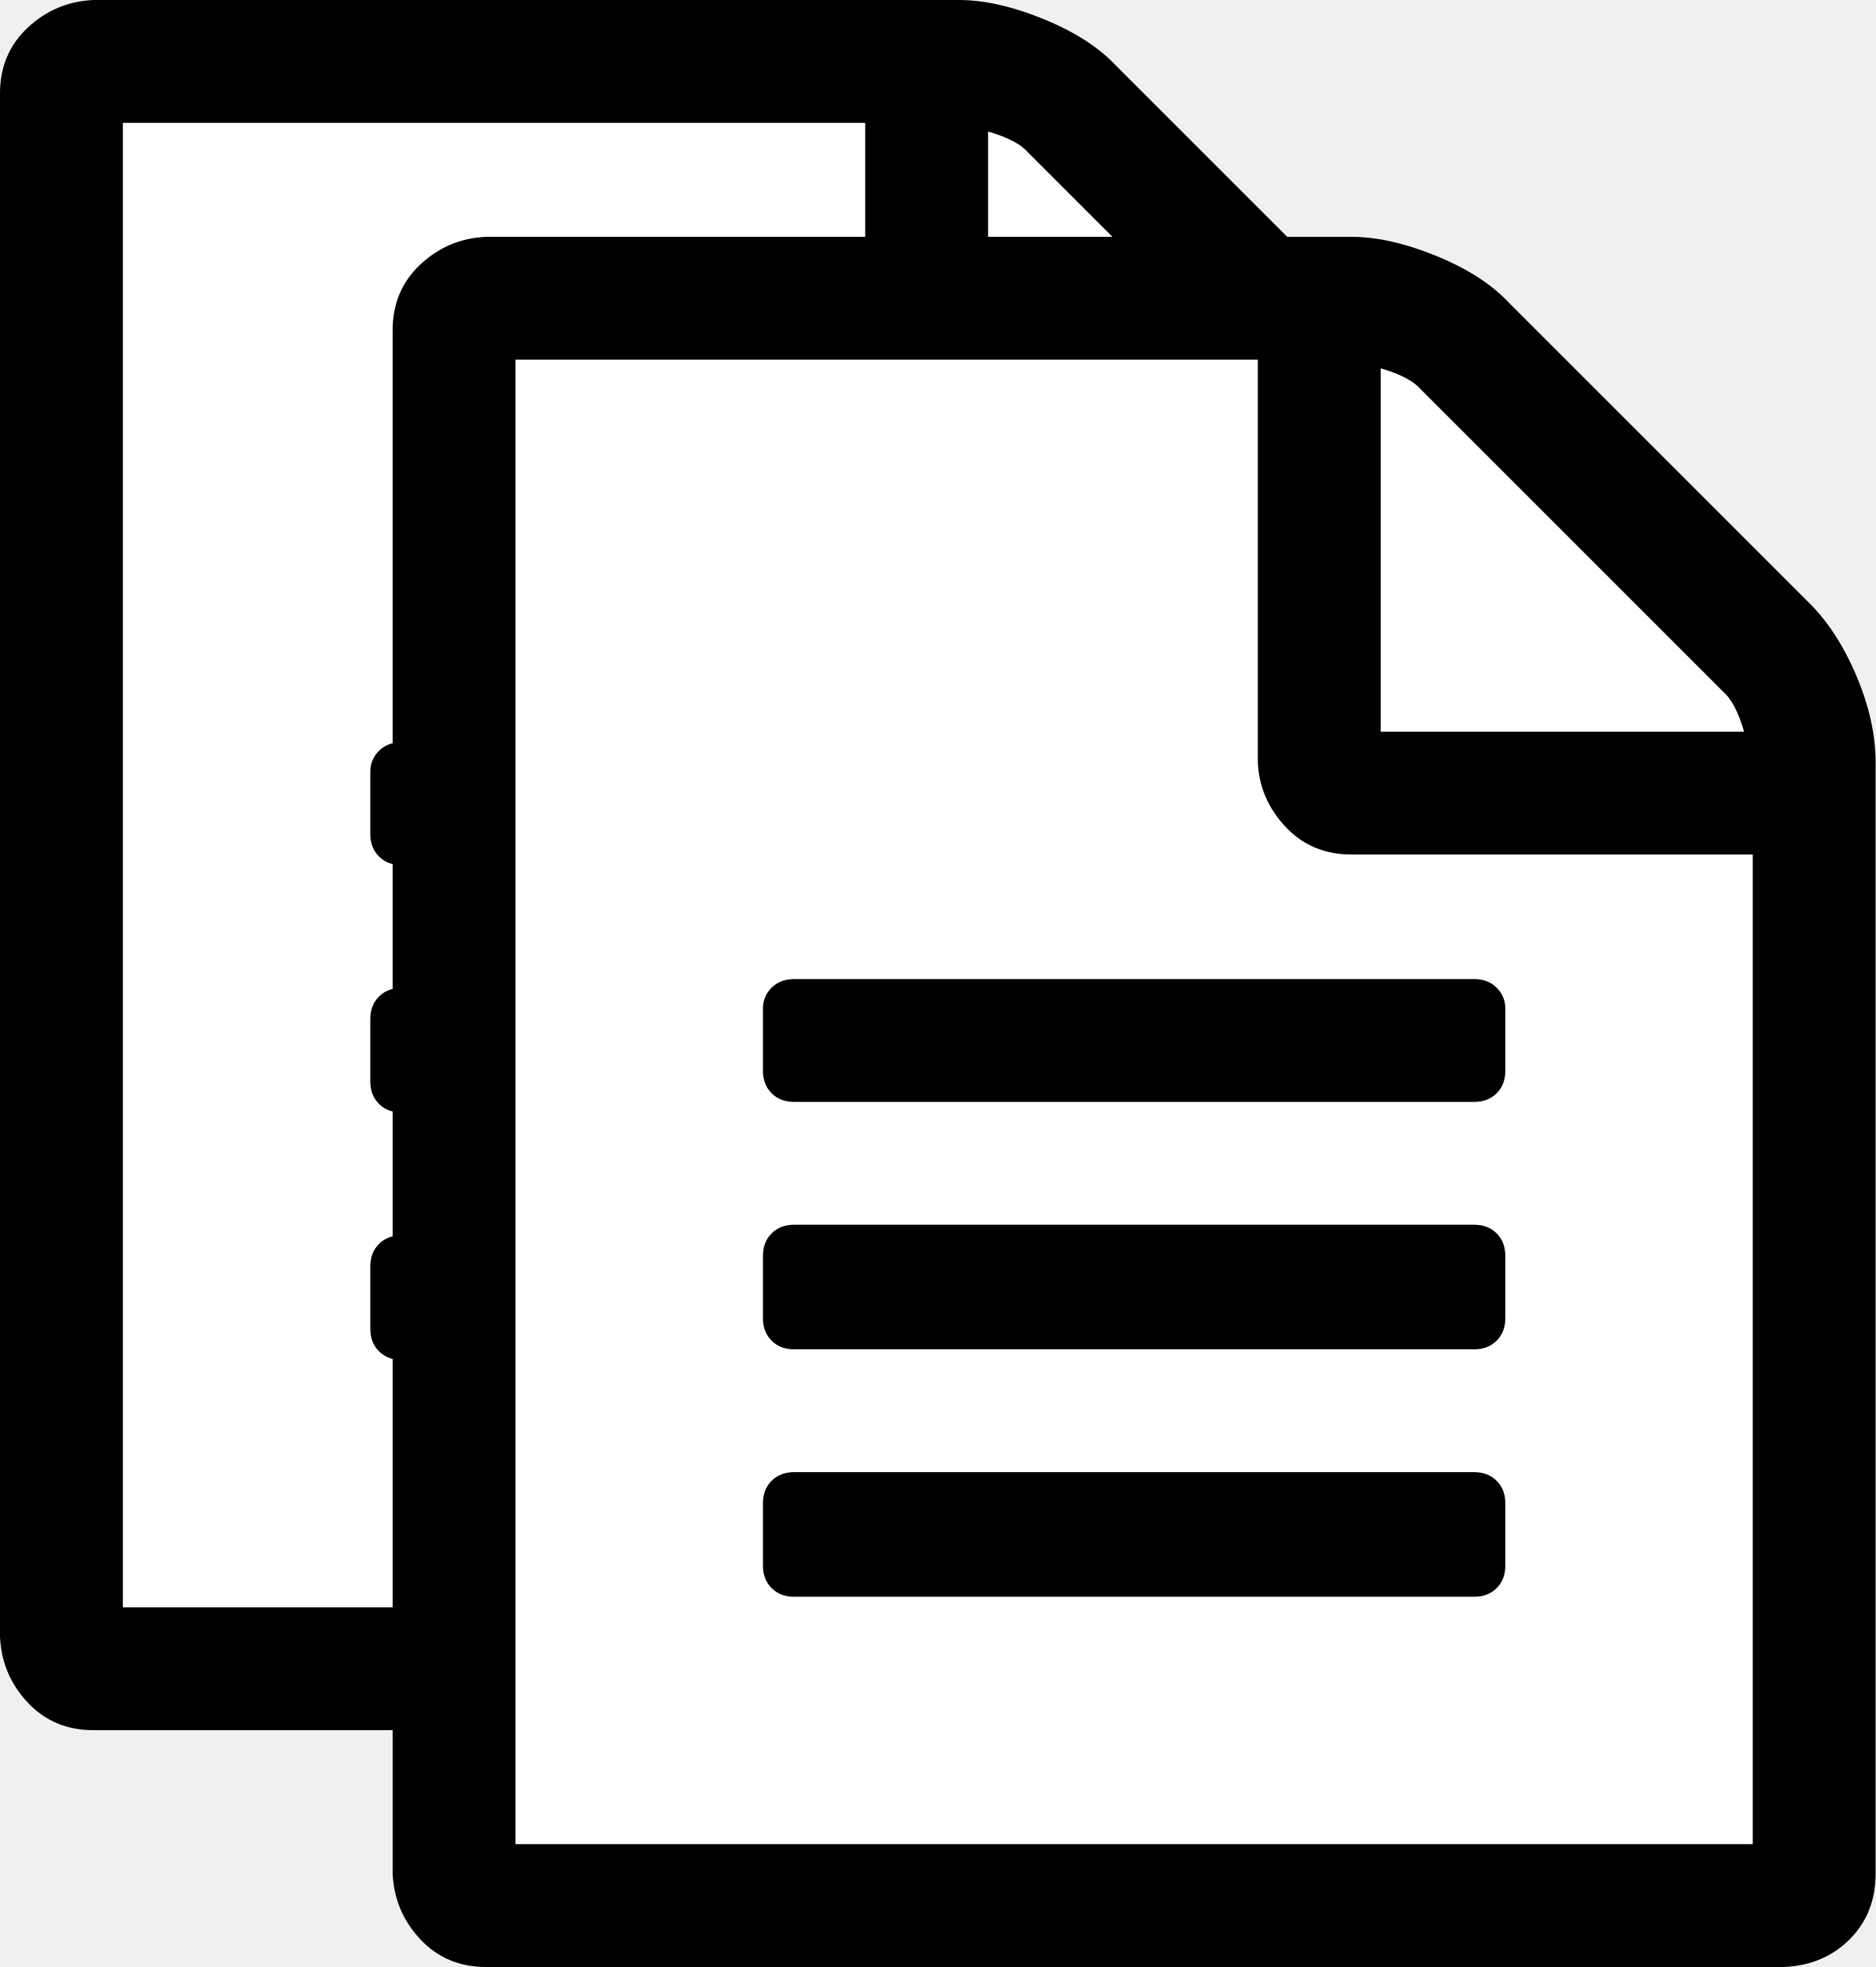
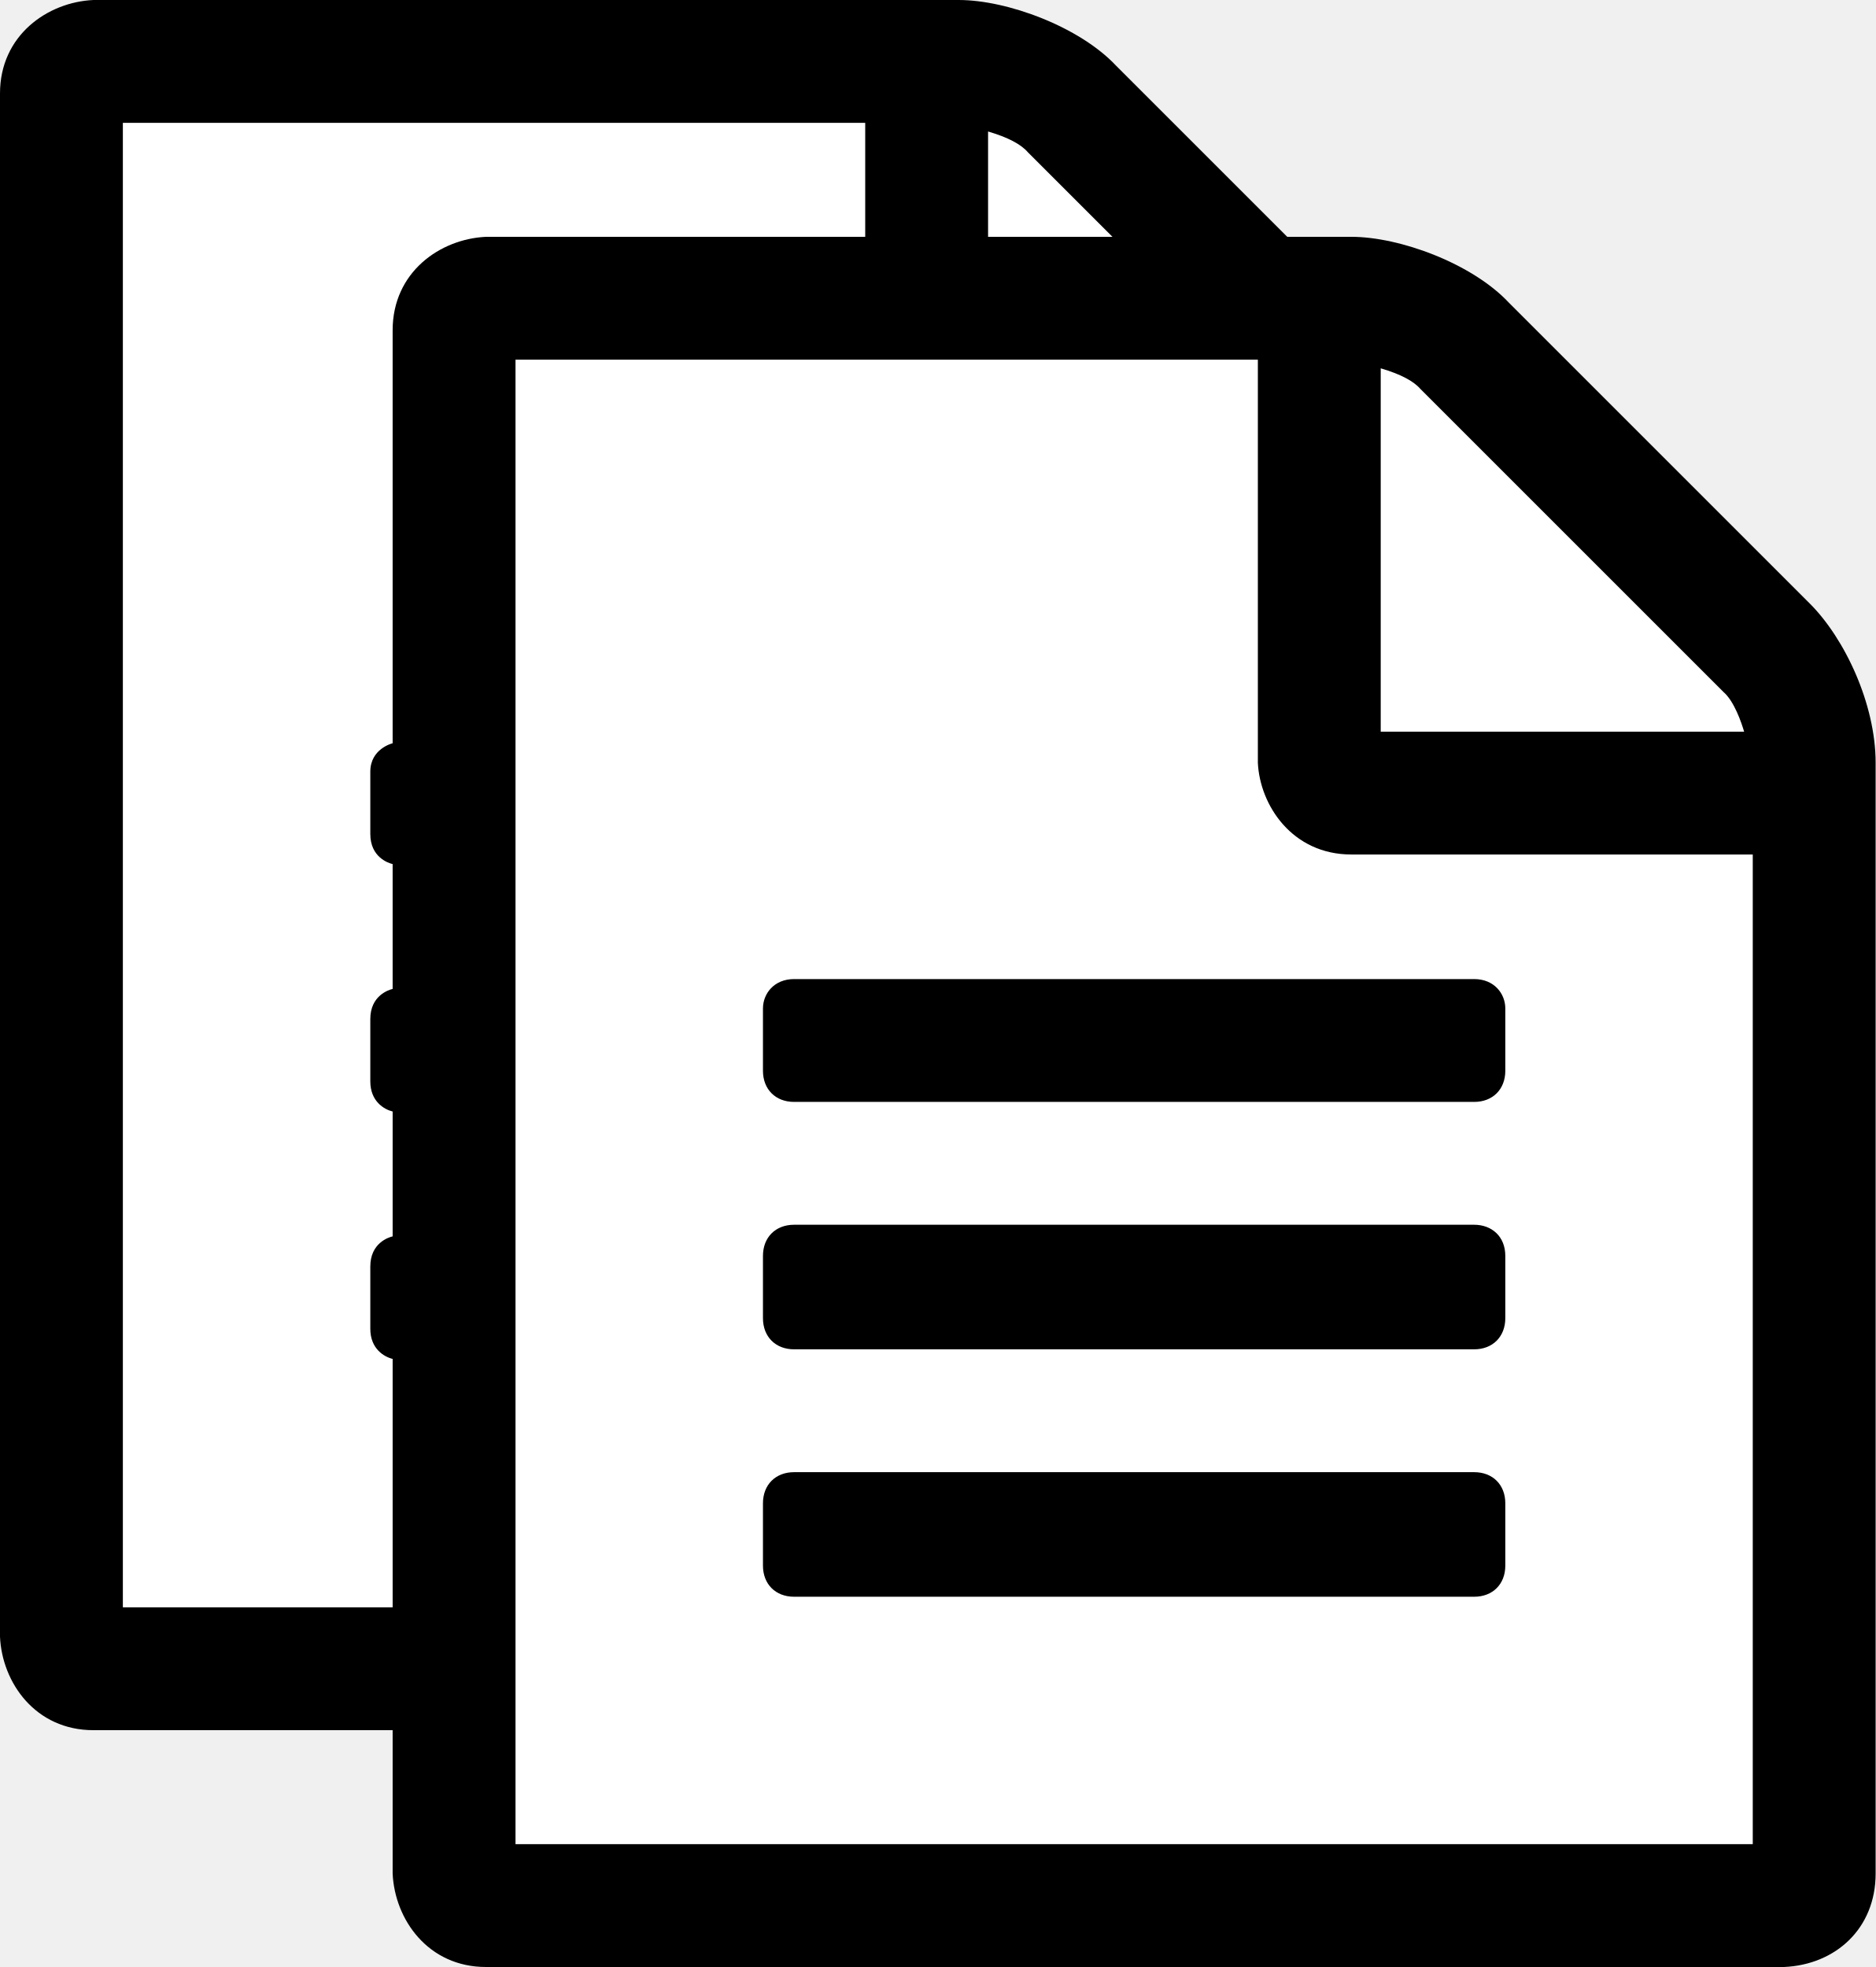
- <svg xmlns="http://www.w3.org/2000/svg" version="1.1" width="1109.92" height="1164.16" viewBox="0 0 1109.92 1164.16" id="svg1">
+ <svg xmlns="http://www.w3.org/2000/svg" version="1.1" width="618.914" height="649.16" viewBox="0 0 618.914 649.16" id="svg1">
  <defs id="defs1" />
-   <path d="M 72.703,72.703 V 951.297 H 232.352 V 804.271 c -0.065,-0.016 -0.124,-0.042 -0.189,-0.059 -0.418,-0.107 -0.813,-0.252 -1.217,-0.383 -0.274,-0.091 -0.563,-0.157 -0.83,-0.26 -0.076,-0.029 -0.147,-0.067 -0.223,-0.098 -0.004,-0.002 -0.008,-0.004 -0.012,-0.006 -0.58,-0.234 -1.141,-0.501 -1.686,-0.795 -0.002,-9.5e-4 -0.004,-9.9e-4 -0.006,-0.002 -0.183,-0.099 -0.36,-0.209 -0.539,-0.314 -0.439,-0.259 -0.866,-0.538 -1.281,-0.838 -7.4e-4,-5.3e-4 -0.001,-0.001 -0.002,-0.002 -0.172,-0.124 -0.348,-0.244 -0.516,-0.375 -0.001,-0.001 -0.002,-0.003 -0.004,-0.004 -0.551,-0.431 -1.086,-0.887 -1.592,-1.393 -3.413,-3.413 -5.119,-7.851 -5.119,-13.312 v -36.863 c 0,-5.461 1.706,-9.899 5.119,-13.312 0.506,-0.506 1.041,-0.962 1.592,-1.393 0.001,-0.001 0.002,-0.003 0.004,-0.004 0.168,-0.131 0.343,-0.251 0.516,-0.375 7.3e-4,-5.3e-4 0.001,-0.001 0.002,-0.002 0.105,-0.076 0.218,-0.14 0.324,-0.213 0.315,-0.216 0.629,-0.431 0.957,-0.625 0.179,-0.106 0.356,-0.215 0.539,-0.314 0.002,-9.6e-4 0.004,-10e-4 0.006,-0.002 0.544,-0.294 1.106,-0.561 1.686,-0.795 0.004,-0.002 0.008,-0.004 0.012,-0.006 0.075,-0.03 0.147,-0.068 0.223,-0.098 0.653,-0.252 1.332,-0.458 2.029,-0.637 0.071,-0.018 0.136,-0.047 0.207,-0.064 v -73.889 c -0.065,-0.016 -0.124,-0.042 -0.189,-0.059 -0.418,-0.107 -0.813,-0.252 -1.217,-0.383 -0.274,-0.091 -0.563,-0.157 -0.83,-0.26 -0.076,-0.029 -0.147,-0.067 -0.223,-0.098 -0.004,-0.002 -0.008,-0.004 -0.012,-0.006 -0.58,-0.234 -1.141,-0.501 -1.686,-0.795 -0.002,-9.5e-4 -0.004,-9.9e-4 -0.006,-0.002 -0.183,-0.099 -0.36,-0.209 -0.539,-0.314 -0.439,-0.259 -0.866,-0.538 -1.281,-0.838 -7.4e-4,-5.3e-4 -0.001,-0.001 -0.002,-0.002 -0.172,-0.124 -0.348,-0.244 -0.516,-0.375 -0.001,-0.001 -0.002,-0.003 -0.004,-0.004 -0.551,-0.431 -1.086,-0.887 -1.592,-1.393 -3.413,-3.413 -5.119,-7.851 -5.119,-13.312 v -36.863 c 0,-5.461 1.706,-9.899 5.119,-13.312 0.505,-0.505 1.041,-0.962 1.592,-1.393 0.001,-0.001 0.002,-0.003 0.004,-0.004 0.17,-0.133 0.347,-0.253 0.521,-0.379 0.41,-0.296 0.831,-0.575 1.266,-0.832 0.007,-0.004 0.013,-0.008 0.019,-0.012 0.179,-0.105 0.356,-0.212 0.539,-0.311 0.545,-0.294 1.108,-0.56 1.689,-0.795 0.078,-0.031 0.15,-0.071 0.229,-0.102 0.653,-0.253 1.333,-0.46 2.031,-0.639 0.07,-0.018 0.133,-0.047 0.203,-0.064 0,0 0.002,0 0.002,0 V 511.408 c -0.065,-0.016 -0.124,-0.042 -0.189,-0.059 -0.418,-0.107 -0.813,-0.252 -1.217,-0.383 -0.274,-0.091 -0.563,-0.157 -0.83,-0.26 -0.076,-0.029 -0.147,-0.067 -0.223,-0.098 -0.004,-0.002 -0.008,-0.004 -0.012,-0.006 -0.58,-0.234 -1.141,-0.501 -1.686,-0.795 -0.002,-9.6e-4 -0.004,-9.9e-4 -0.006,-0.002 -0.183,-0.099 -0.36,-0.209 -0.539,-0.314 -0.439,-0.259 -0.866,-0.538 -1.281,-0.838 -7.4e-4,-5.4e-4 -0.001,-0.001 -0.002,-0.002 -0.172,-0.124 -0.348,-0.244 -0.516,-0.375 -0.001,-0.001 -0.002,-0.003 -0.004,-0.004 -0.551,-0.431 -1.086,-0.887 -1.592,-1.393 -3.413,-3.413 -5.119,-7.851 -5.119,-13.312 v -36.865 c 0,-4.779 1.706,-8.874 5.119,-12.287 0.506,-0.505 1.041,-0.962 1.592,-1.393 0.001,-0.001 0.002,-0.003 0.004,-0.004 0.169,-0.132 0.345,-0.252 0.518,-0.377 0.586,-0.423 1.192,-0.812 1.826,-1.154 0.544,-0.294 1.106,-0.561 1.686,-0.795 0.002,-7.7e-4 0.004,-0.001 0.006,-0.002 0.078,-0.031 0.15,-0.071 0.229,-0.102 0.653,-0.252 1.332,-0.458 2.029,-0.637 0.071,-0.018 0.136,-0.047 0.207,-0.065 V 195.457 c 0,-9.502 2.001,-18.004 6.002,-25.506 0.652,-1.224 1.358,-2.421 2.117,-3.592 2.277,-3.511 5.031,-6.782 8.266,-9.814 4.313,-4.043 8.945,-7.341 13.896,-9.895 1.897,-0.978 3.841,-1.848 5.832,-2.607 5.973,-2.279 12.367,-3.573 19.184,-3.883 H 512 V 72.703 Z m 512,5.121 v 62.336 h 73.602 L 608.256,90.111 c -4.096,-4.779 -11.947,-8.874 -23.553,-12.287 z M 305.055,212.863 V 1091.457 H 1037.215 V 505.729 H 799.648 c -15.701,0 -28.672,-5.462 -38.912,-16.385 -10.24,-10.923 -15.702,-23.551 -16.385,-37.887 V 212.863 Z m 512,5.121 v 215.039 h 215.041 c -1.201,-4.084 -2.517,-7.532 -3.887,-10.686 -0.479,-1.102 -0.95,-2.252 -1.449,-3.24 -0.166,-0.329 -0.33,-0.674 -0.498,-0.99 -0.891,-1.673 -1.813,-3.165 -2.768,-4.486 -0.369,-0.51 -0.741,-0.995 -1.119,-1.453 -0.205,-0.248 -0.407,-0.515 -0.615,-0.748 -0.639,-0.716 -1.288,-1.377 -1.953,-1.947 L 840.607,230.271 c -4.096,-4.779 -11.947,-8.874 -23.553,-12.287 z M 469.92,579.457 h 402.432 c 5.461,0 9.899,1.706 13.312,5.119 3.413,3.413 5.119,7.508 5.119,12.287 v 36.865 c 0,5.461 -1.706,9.899 -5.119,13.312 -3.413,3.413 -7.851,5.119 -13.312,5.119 H 469.92 c -5.461,0 -9.899,-1.706 -13.312,-5.119 -3.413,-3.413 -5.119,-7.851 -5.119,-13.312 v -36.865 c 0,-4.779 1.706,-8.874 5.119,-12.287 3.413,-3.413 7.851,-5.119 13.312,-5.119 z m 0,145.406 h 402.432 c 1.138,0 2.221,0.092 3.27,0.24 0.152,0.021 0.31,0.034 0.461,0.059 0.233,0.038 0.459,0.089 0.688,0.135 0.351,0.07 0.701,0.143 1.041,0.23 0.24,0.062 0.473,0.134 0.707,0.205 0.322,0.097 0.641,0.199 0.953,0.312 0.225,0.082 0.446,0.169 0.666,0.26 0.302,0.124 0.599,0.256 0.891,0.396 0.221,0.106 0.439,0.215 0.654,0.33 0.284,0.152 0.561,0.316 0.836,0.484 0.203,0.124 0.406,0.248 0.604,0.381 0.278,0.188 0.547,0.391 0.814,0.596 0.176,0.135 0.356,0.264 0.527,0.406 0.052,0.043 0.108,0.081 0.16,0.125 0.357,0.304 0.704,0.624 1.041,0.961 3.413,3.413 5.119,7.851 5.119,13.312 v 36.863 c 0,1.047 -0.084,2.044 -0.209,3.016 -0.028,0.214 -0.046,0.434 -0.08,0.645 -0.033,0.206 -0.074,0.408 -0.113,0.611 -0.073,0.381 -0.154,0.758 -0.248,1.127 -0.05,0.198 -0.104,0.394 -0.16,0.588 -0.103,0.357 -0.218,0.706 -0.342,1.051 -0.067,0.186 -0.131,0.374 -0.203,0.557 -0.153,0.386 -0.325,0.761 -0.504,1.131 -0.06,0.125 -0.113,0.254 -0.176,0.377 -0.252,0.489 -0.525,0.965 -0.824,1.426 -0.053,0.082 -0.115,0.159 -0.17,0.24 -0.211,0.314 -0.425,0.626 -0.658,0.926 -0.035,0.045 -0.078,0.085 -0.113,0.129 -0.409,0.515 -0.843,1.015 -1.318,1.49 -0.4,0.4 -0.818,0.772 -1.246,1.125 -0.128,0.106 -0.264,0.201 -0.395,0.303 -0.3,0.233 -0.603,0.459 -0.916,0.67 -0.176,0.118 -0.355,0.229 -0.535,0.34 -0.293,0.181 -0.592,0.355 -0.896,0.518 -0.18,0.096 -0.361,0.191 -0.545,0.281 -0.323,0.158 -0.654,0.302 -0.988,0.439 -0.185,0.076 -0.368,0.156 -0.557,0.227 -0.389,0.144 -0.789,0.27 -1.193,0.389 -0.133,0.039 -0.26,0.085 -0.395,0.121 -0.096,0.026 -0.198,0.042 -0.295,0.066 -0.854,0.215 -1.745,0.37 -2.666,0.475 -0.096,0.011 -0.181,0.039 -0.277,0.049 -0.06,0.006 -0.125,0.004 -0.186,0.01 -0.723,0.067 -1.46,0.107 -2.223,0.107 H 469.92 c -5.461,0 -9.899,-1.706 -13.312,-5.119 -3.413,-3.413 -5.119,-7.851 -5.119,-13.312 v -36.863 c 0,-5.461 1.706,-9.899 5.119,-13.312 3.413,-3.413 7.851,-5.121 13.312,-5.121 z m 0,146.434 h 402.432 c 5.461,0 9.899,1.706 13.312,5.119 3.413,3.413 5.119,7.851 5.119,13.312 v 36.863 c 0,5.461 -1.706,9.899 -5.119,13.312 -3.413,3.413 -7.851,5.119 -13.312,5.119 H 469.92 c -5.461,0 -9.899,-1.706 -13.312,-5.119 -3.413,-3.413 -5.119,-7.851 -5.119,-13.312 v -36.863 c 0,-5.461 1.706,-9.899 5.119,-13.312 3.413,-3.413 7.851,-5.119 13.312,-5.119 z" style="baseline-shift:baseline;display:inline;overflow:visible;vector-effect:none;fill:#ffffff;stroke-miterlimit:10;paint-order:stroke fill markers;enable-background:accumulate;stop-color:#000000;stop-opacity:1" id="path16" />
-   <path d="M 55.297,0 C 40.278,0.683 27.307,6.145 16.385,16.385 5.462,26.625 0,39.596 0,55.297 V 968.703 c 0.683,15.019 6.145,27.99 16.385,38.912 10.24,10.923 23.211,16.385 38.912,16.385 H 232.352 v 84.863 c 0.683,15.019 6.145,27.989 16.385,38.912 10.24,10.923 23.211,16.385 38.912,16.385 h 768 c 15.701,-0.683 28.67,-6.145 38.91,-16.385 10.24,-10.24 15.361,-23.211 15.361,-38.912 V 451.457 c 0,-16.384 -3.754,-33.452 -11.264,-51.201 -7.509,-17.749 -16.726,-32.085 -27.648,-43.008 L 892.832,179.072 c -10.24,-10.923 -24.576,-20.139 -43.008,-27.648 -18.432,-7.509 -35.157,-11.264 -50.176,-11.264 H 761.729 L 660.48,38.912 C 650.24,27.989 635.905,18.773 617.473,11.264 599.041,3.754 582.316,0 567.297,0 Z m 17.406,72.703 H 512 V 140.16 H 287.648 c -15.019,0.683 -27.989,6.145 -38.912,16.385 -10.923,10.24 -16.385,23.211 -16.385,38.912 v 244.432 c -3.145,0.766 -5.843,2.275 -8.096,4.527 -3.413,3.413 -5.119,7.508 -5.119,12.287 v 36.865 c 0,5.461 1.706,9.899 5.119,13.312 2.252,2.252 4.951,3.762 8.096,4.527 v 73.887 c -3.145,0.766 -5.843,2.277 -8.096,4.529 -3.413,3.413 -5.119,7.851 -5.119,13.312 V 640 c 0,5.461 1.706,9.899 5.119,13.312 2.252,2.252 4.951,3.762 8.096,4.527 v 73.889 c -3.145,0.766 -5.843,2.275 -8.096,4.527 -3.413,3.413 -5.119,7.851 -5.119,13.312 v 36.863 c 0,5.461 1.706,9.899 5.119,13.312 2.252,2.253 4.951,3.762 8.096,4.527 V 951.297 H 72.703 Z m 512,5.121 c 11.605,3.413 19.457,7.508 23.553,12.287 l 50.049,50.049 H 584.703 Z M 305.055,212.863 h 439.297 v 238.594 c 0.683,14.336 6.145,26.964 16.385,37.887 10.24,10.923 23.211,16.385 38.912,16.385 H 1037.215 V 1091.457 H 305.055 Z m 512,5.121 c 11.605,3.413 19.457,7.508 23.553,12.287 l 179.199,179.201 c 4.779,4.096 8.876,11.945 12.289,23.551 H 817.055 Z M 469.92,579.457 c -5.461,10e-6 -9.899,1.706 -13.312,5.119 -3.413,3.413 -5.119,7.508 -5.119,12.287 v 36.865 c 0,5.461 1.706,9.899 5.119,13.312 3.413,3.413 7.851,5.119 13.312,5.119 h 402.432 c 5.461,0 9.899,-1.706 13.312,-5.119 3.413,-3.413 5.119,-7.851 5.119,-13.312 v -36.865 c 0,-4.779 -1.706,-8.874 -5.119,-12.287 -3.413,-3.413 -7.851,-5.119 -13.312,-5.119 z m 0,145.406 c -5.461,10e-6 -9.899,1.708 -13.312,5.121 -3.413,3.413 -5.119,7.851 -5.119,13.312 v 36.863 c 0,5.461 1.706,9.899 5.119,13.312 3.413,3.413 7.851,5.119 13.312,5.119 h 402.432 c 5.461,0 9.899,-1.706 13.312,-5.119 3.413,-3.413 5.119,-7.851 5.119,-13.312 v -36.863 c 0,-5.461 -1.706,-9.899 -5.119,-13.312 -3.413,-3.413 -7.851,-5.121 -13.312,-5.121 z m 0,146.434 c -5.461,0 -9.899,1.706 -13.312,5.119 -3.413,3.413 -5.119,7.851 -5.119,13.312 v 36.863 c 0,5.461 1.706,9.899 5.119,13.312 3.413,3.413 7.851,5.119 13.312,5.119 h 402.432 c 5.461,0 9.899,-1.706 13.312,-5.119 3.413,-3.413 5.119,-7.851 5.119,-13.312 v -36.863 c 0,-5.461 -1.706,-9.899 -5.119,-13.312 -3.413,-3.413 -7.851,-5.119 -13.312,-5.119 z" style="" id="path15" />
+   <path d="M 30.835,0 C 15.695,0.688 0,11.662 0,30.835 v 509.334 c 0.688,15.14 11.662,30.835 30.835,30.835 h 98.729 v 47.322 c 0.688,15.139 11.662,30.835 30.835,30.835 h 428.253 c 17.061,-0.742 30.263,-12.698 30.263,-30.835 V 251.742 c 0,-19.48 -10.237,-41.072 -21.698,-52.533 L 497.862,99.854 C 485.81,87 461.95,78.156 445.901,78.156 H 424.756 L 368.298,21.698 C 356.246,8.843 332.386,0 316.337,0 Z" style="display:inline;stroke-width:0.558" id="path15" />
+   <path d="m 40.541,40.541 v 489.922 h 89.023 v -81.984 c -2.821,-0.696 -7.37,-3.341 -7.37,-9.947 v -20.556 c 0,-7.75 6.055,-9.63 7.37,-9.947 v -41.202 c -2.818,-0.695 -7.37,-3.339 -7.37,-9.947 v -20.559 c 0,-7.697 5.967,-9.607 7.368,-9.949 l 7.4e-4,-41.2 c -1.478,-0.364 -7.369,-2.297 -7.369,-9.947 v -20.557 c 0,-7.511 7.167,-9.326 7.368,-9.376 V 108.991 c 0,-19.173 15.661,-30.145 30.835,-30.835 H 285.502 V 40.541 Z M 326.043,43.396 v 34.76 h 41.042 L 339.176,50.248 c -2.284,-2.665 -6.662,-4.948 -13.133,-6.852 z M 170.105,118.697 V 608.619 H 578.373 V 282.005 H 445.901 c -19.517,0 -30.168,-16.262 -30.835,-30.263 V 118.697 Z m 285.502,2.856 v 119.91 h 119.911 c -0.872,-2.964 -3.25,-10.045 -6.853,-13.132 l -99.925,-99.926 c -2.284,-2.665 -6.662,-4.948 -13.133,-6.852 z M 262.037,323.117 H 486.441 c 6.611,0 10.278,4.818 10.278,9.706 v 20.557 c 0,6.124 -4.154,10.278 -10.278,10.278 H 262.037 c -6.124,0 -10.278,-4.154 -10.278,-10.278 V 332.823 c 0,-4.887 3.666,-9.706 10.278,-9.706 z m 0,81.082 H 486.441 c 5.789,0 10.278,3.846 10.278,10.279 v 20.556 c 0,6.1 -4.157,10.277 -10.278,10.277 H 262.037 c -6.124,0 -10.278,-4.154 -10.278,-10.278 V 414.477 c 0,-6.13 4.161,-10.279 10.278,-10.279 z m 0,81.654 H 486.441 c 6.124,0 10.278,4.154 10.278,10.278 v 20.556 c 0,6.124 -4.154,10.278 -10.278,10.278 H 262.037 c -6.124,0 -10.278,-4.154 -10.278,-10.278 v -20.556 c 0,-6.124 4.154,-10.278 10.278,-10.278 z" style="baseline-shift:baseline;display:inline;overflow:visible;vector-effect:none;fill:#ffffff;stroke-width:0.558;stroke-miterlimit:10;paint-order:stroke fill markers;enable-background:accumulate;stop-color:#000000;stop-opacity:1" id="path16" />
</svg>
